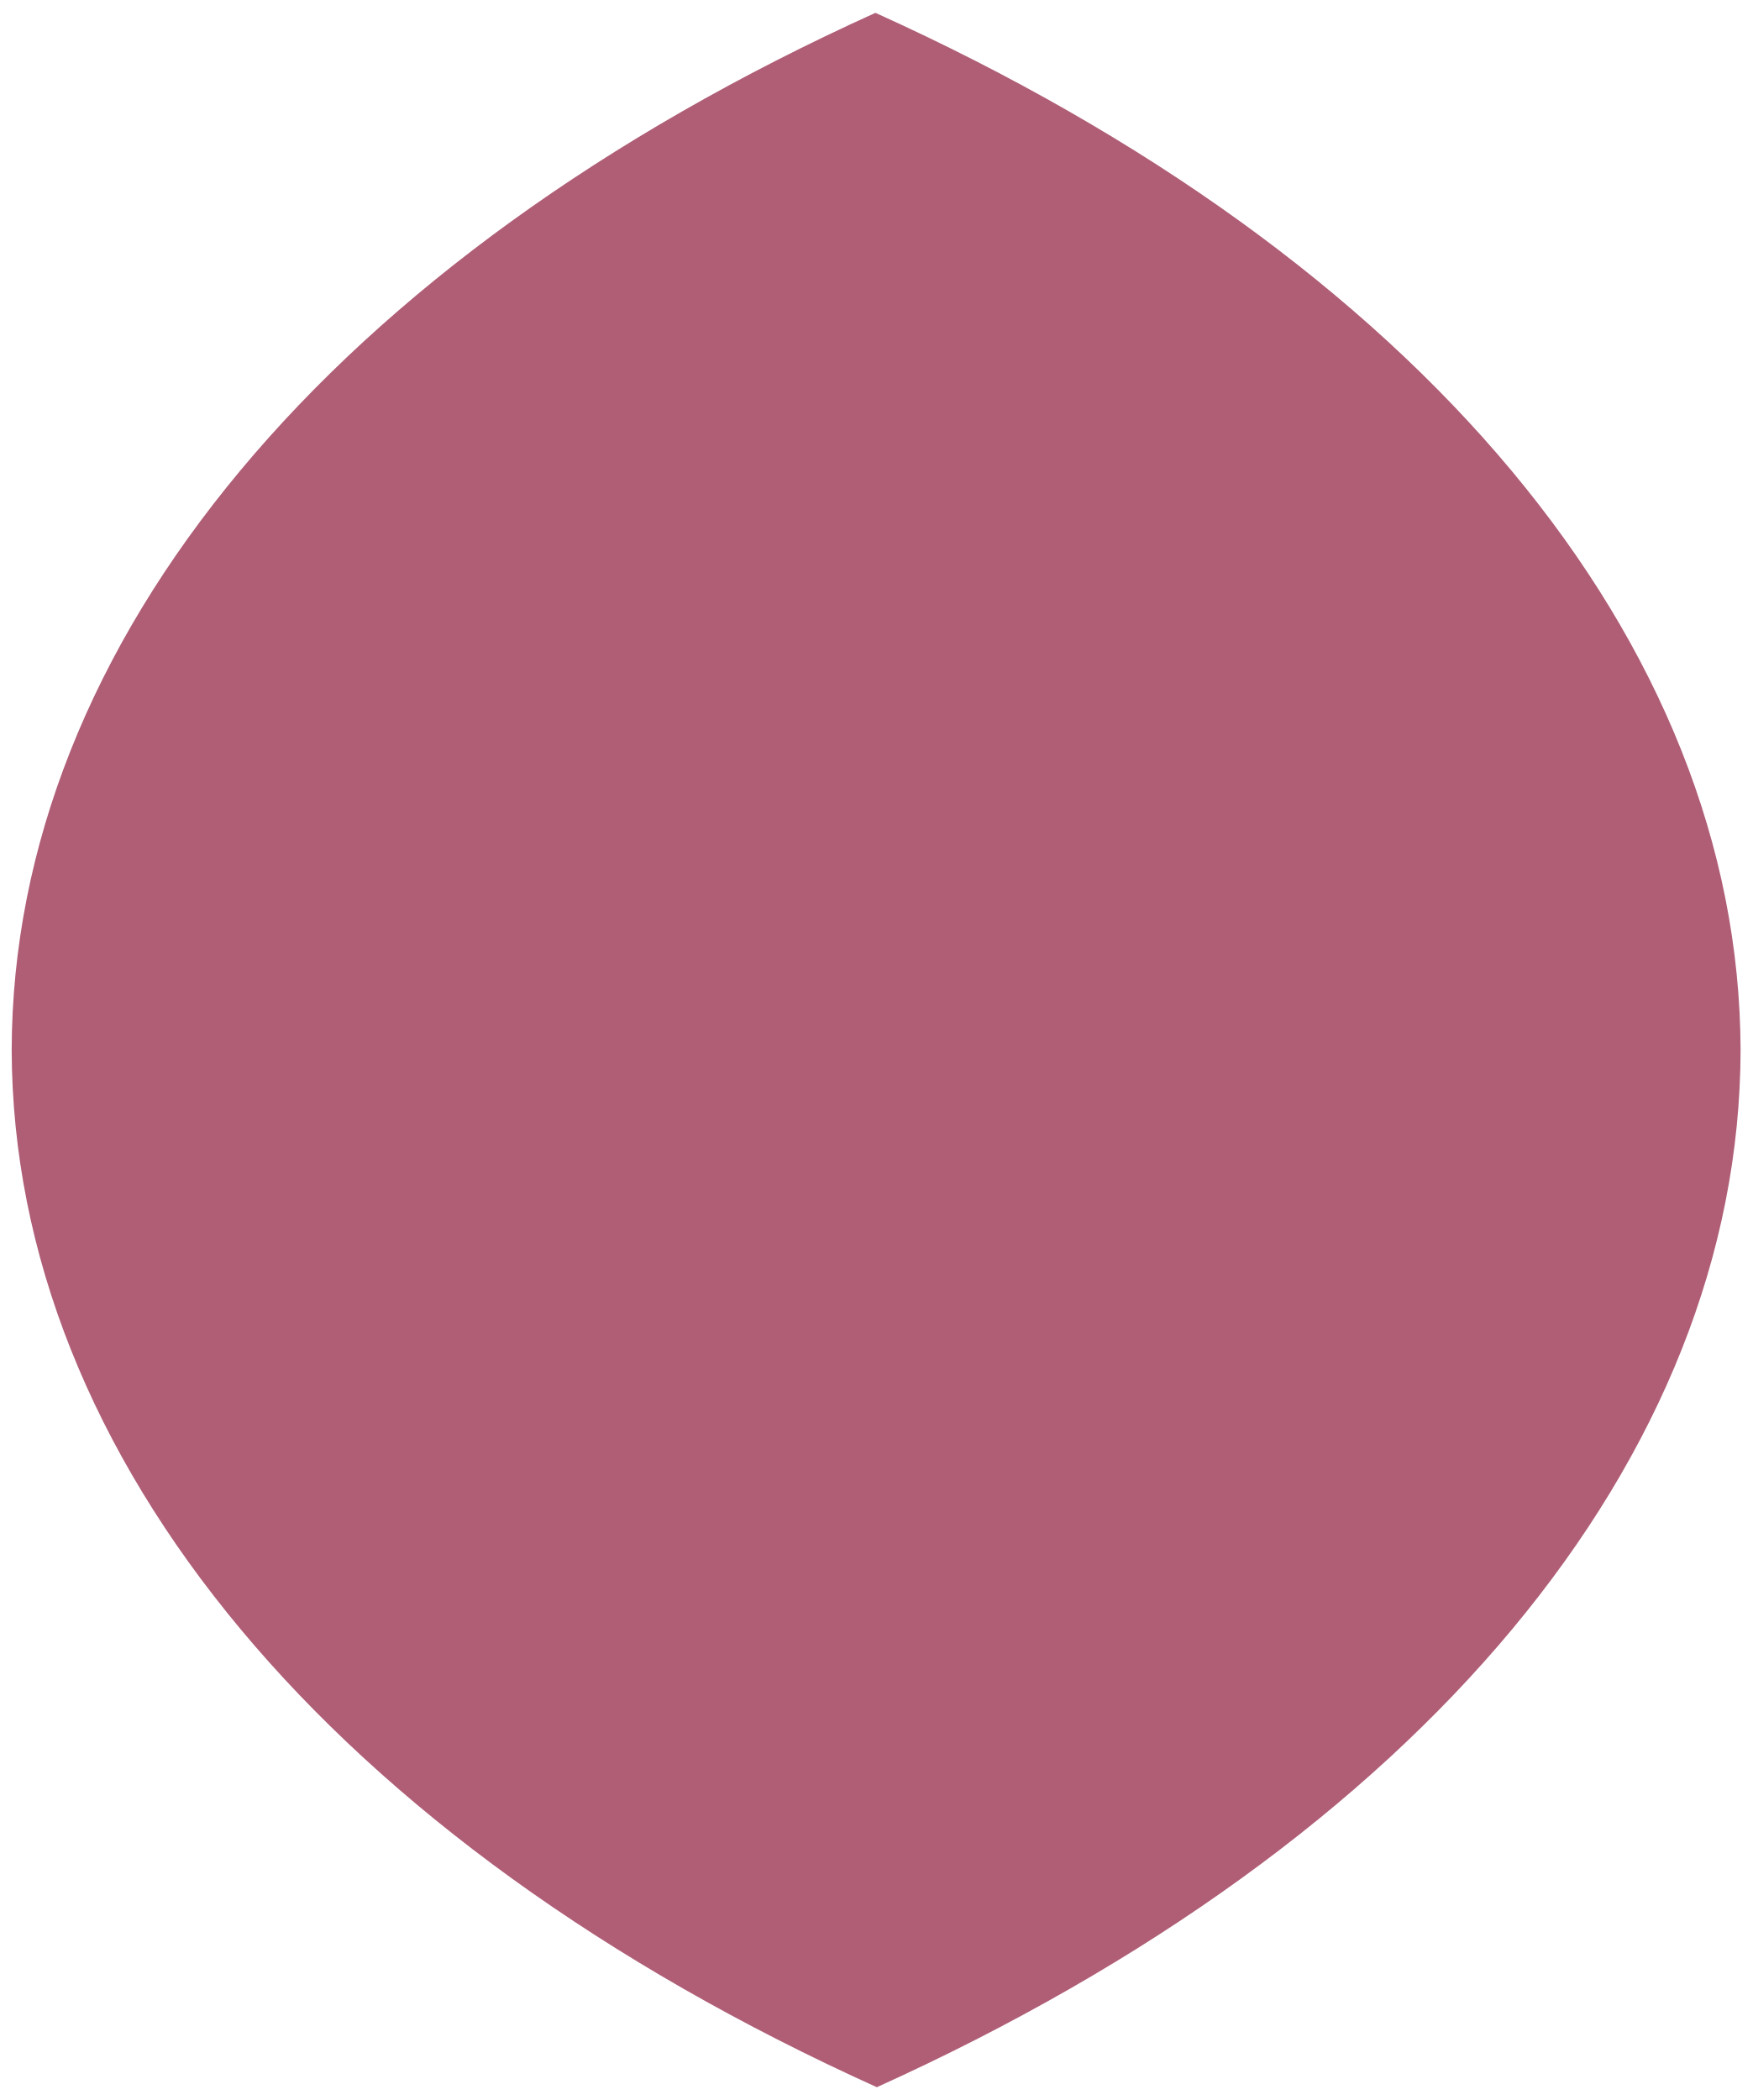
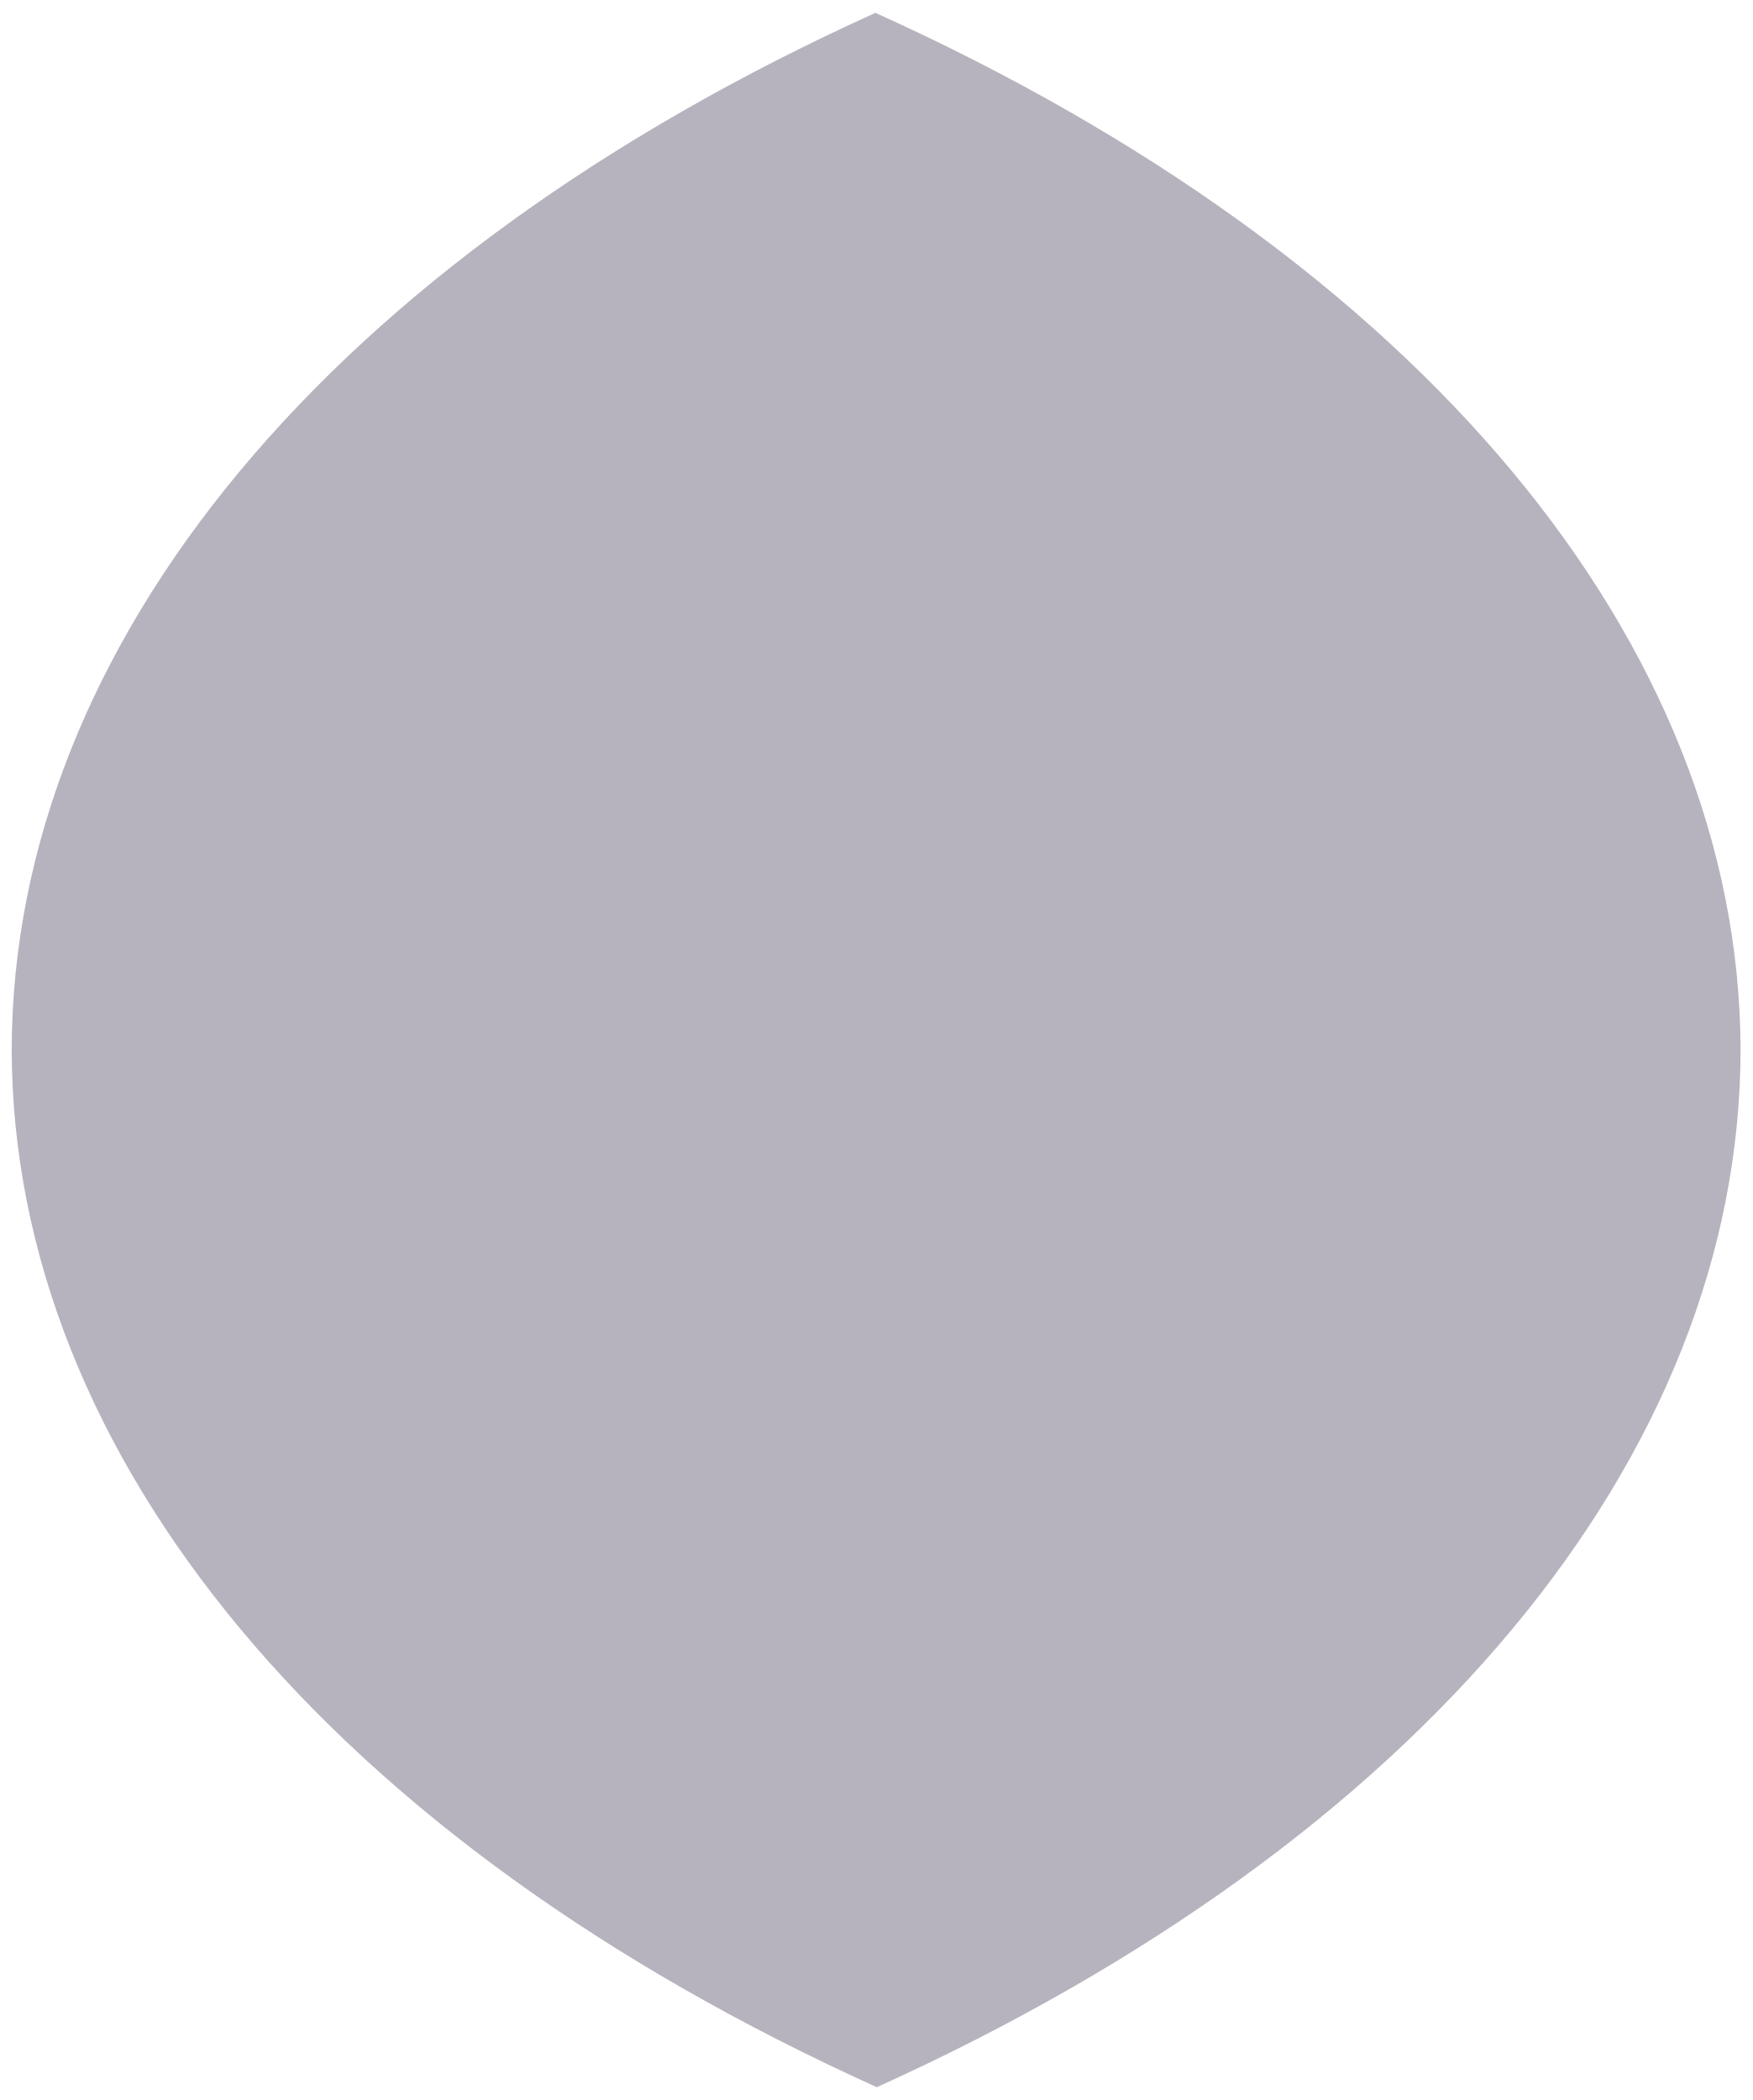
<svg xmlns="http://www.w3.org/2000/svg" viewBox="0 0 30 35.952" version="1.1" id="svg163">
  <defs id="defs157" />
  <g id="layer1" transform="translate(-46.98796,-37.87516)">
-     <path style="opacity:1;fill:#af5e76;fill-opacity:1;stroke:#000000;stroke-width:0;stroke-miterlimit:4;stroke-dasharray:none;stroke-opacity:1" d="M 61.976,38.095 A 37.3,22.3 0 0 0 47.188,55.851 37.3,22.3 0 0 0 62,73.608 37.3,22.3 0 0 0 76.788,55.851 37.3,22.3 0 0 0 61.976,38.095 Z" id="int1p" />
+     <path style="opacity:1;fill:#b7b3be;fill-opacity:1;stroke:#000000;stroke-width:0;stroke-miterlimit:4;stroke-dasharray:none;stroke-opacity:1" d="M 61.976,38.095 A 37.3,22.3 0 0 0 47.188,55.851 37.3,22.3 0 0 0 62,73.608 37.3,22.3 0 0 0 76.788,55.851 37.3,22.3 0 0 0 61.976,38.095 Z" id="int1p" />
  </g>
</svg>
